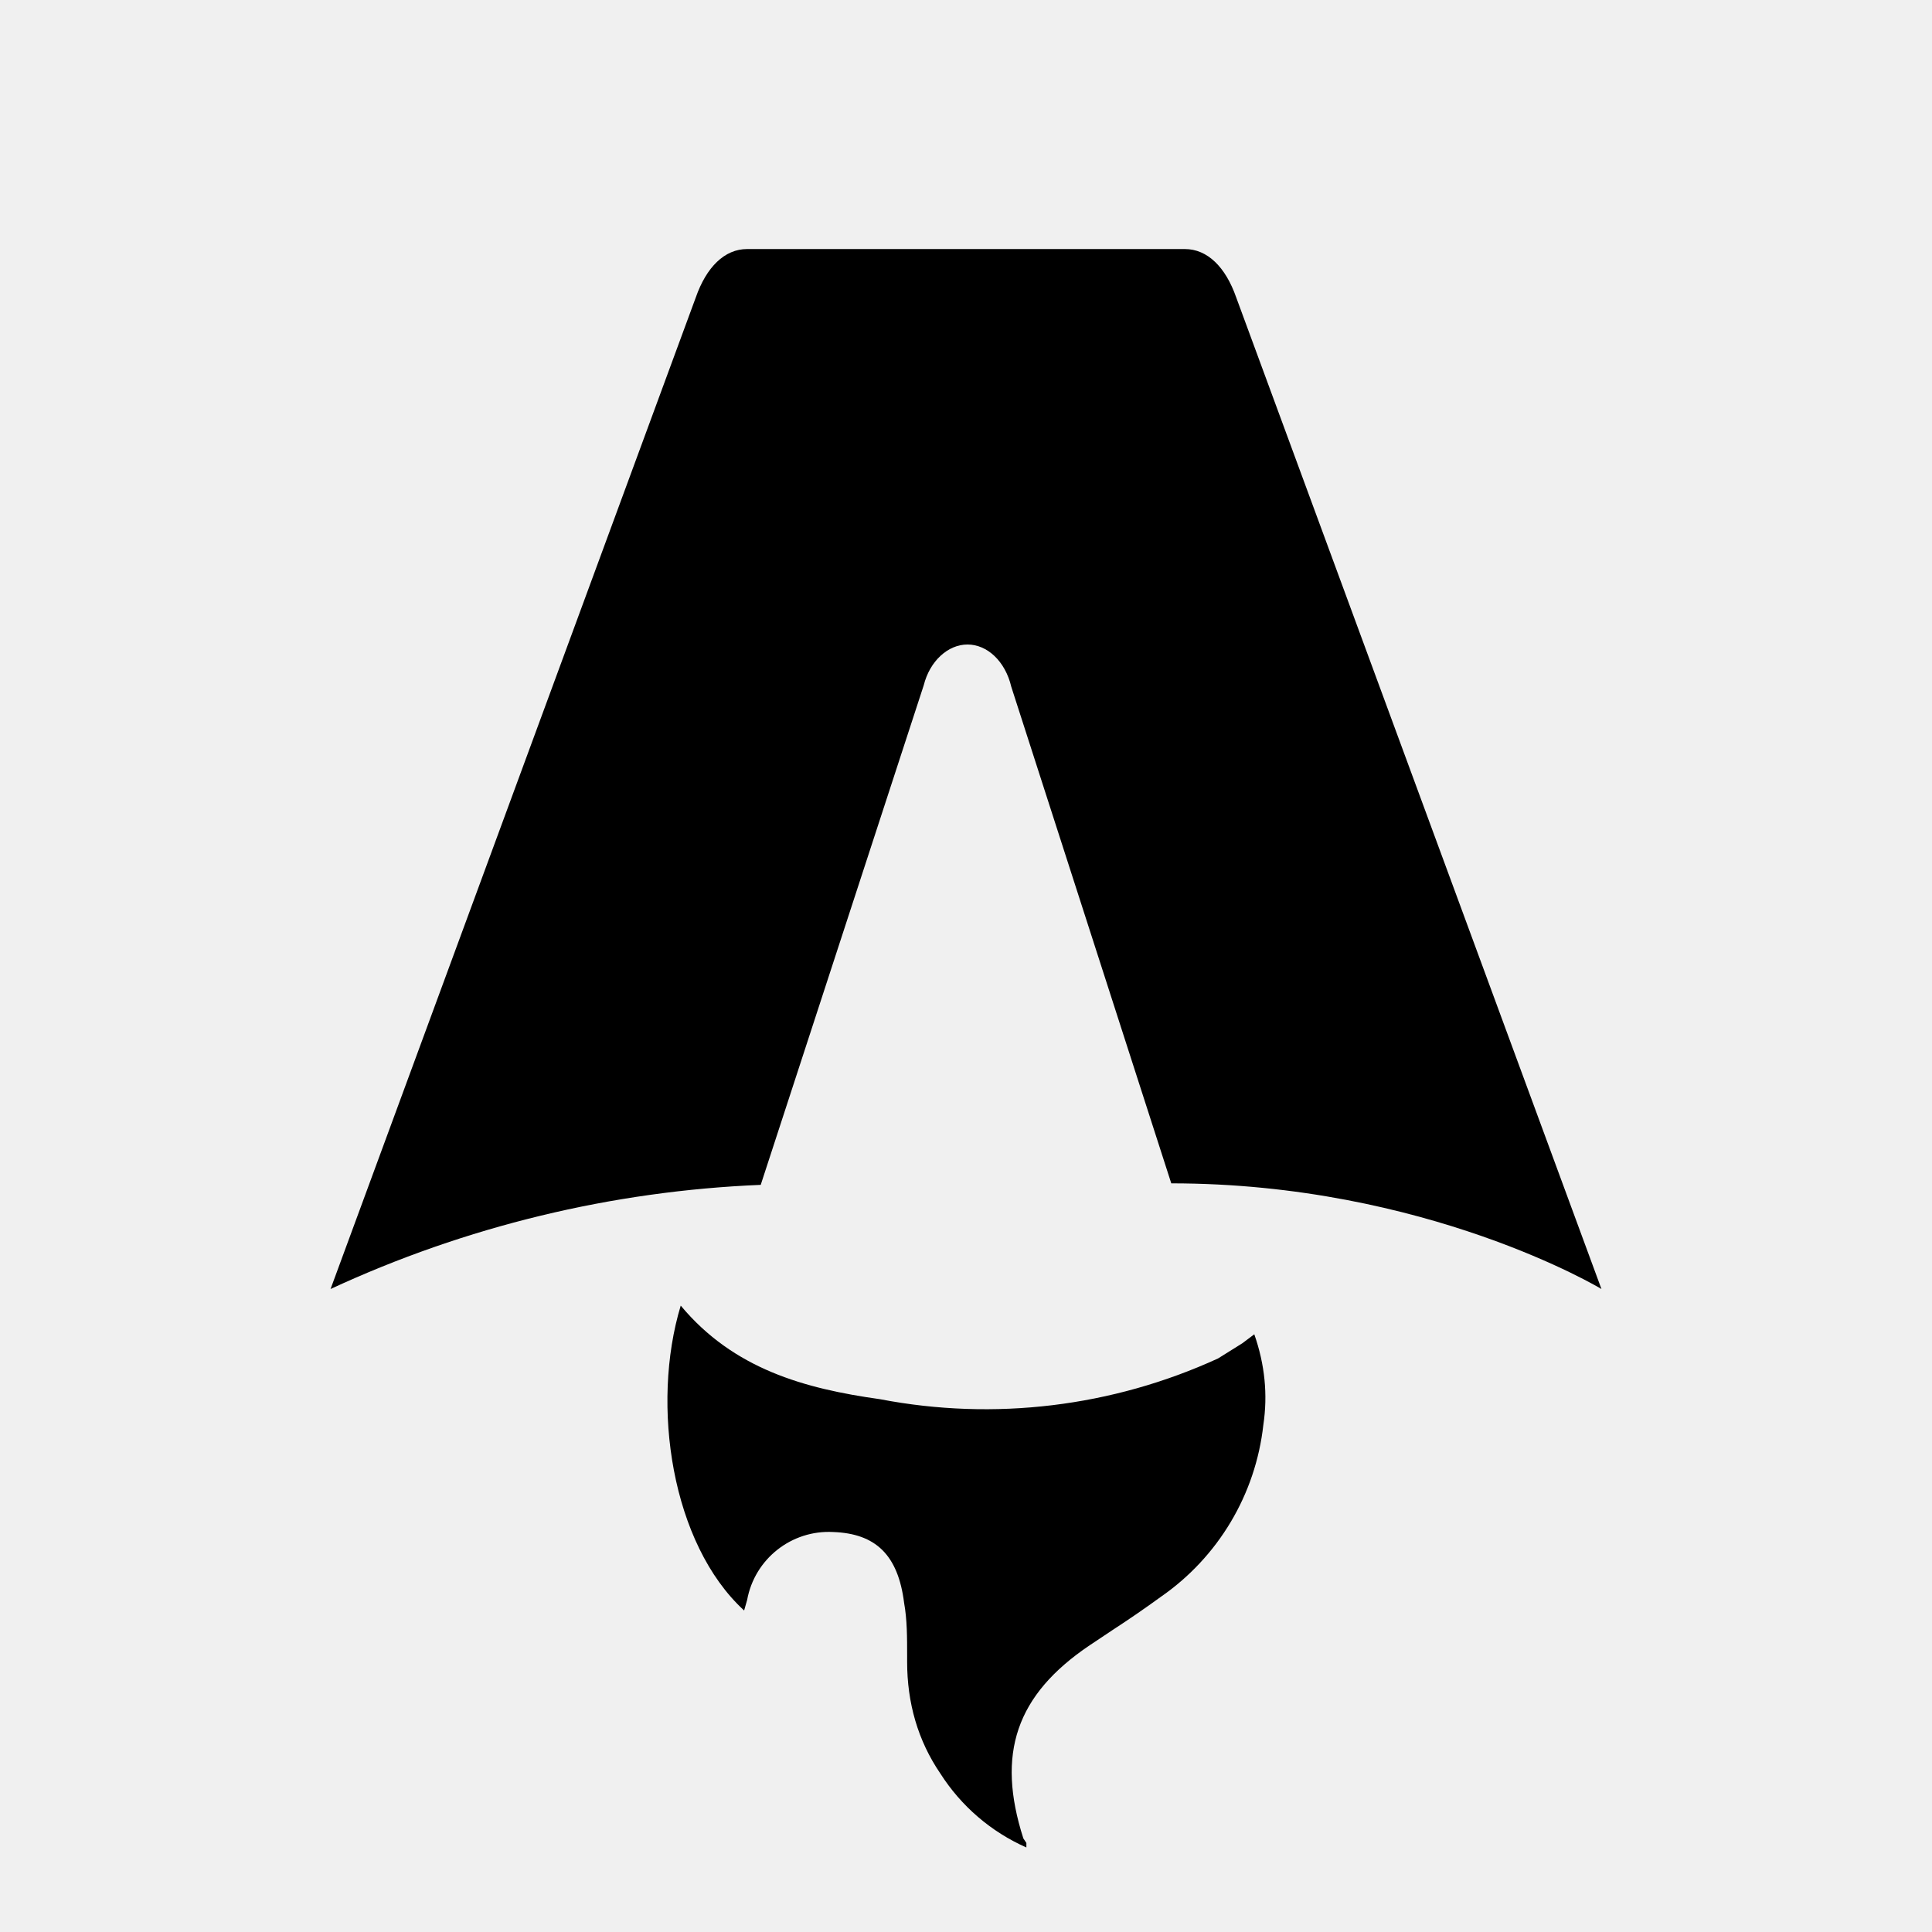
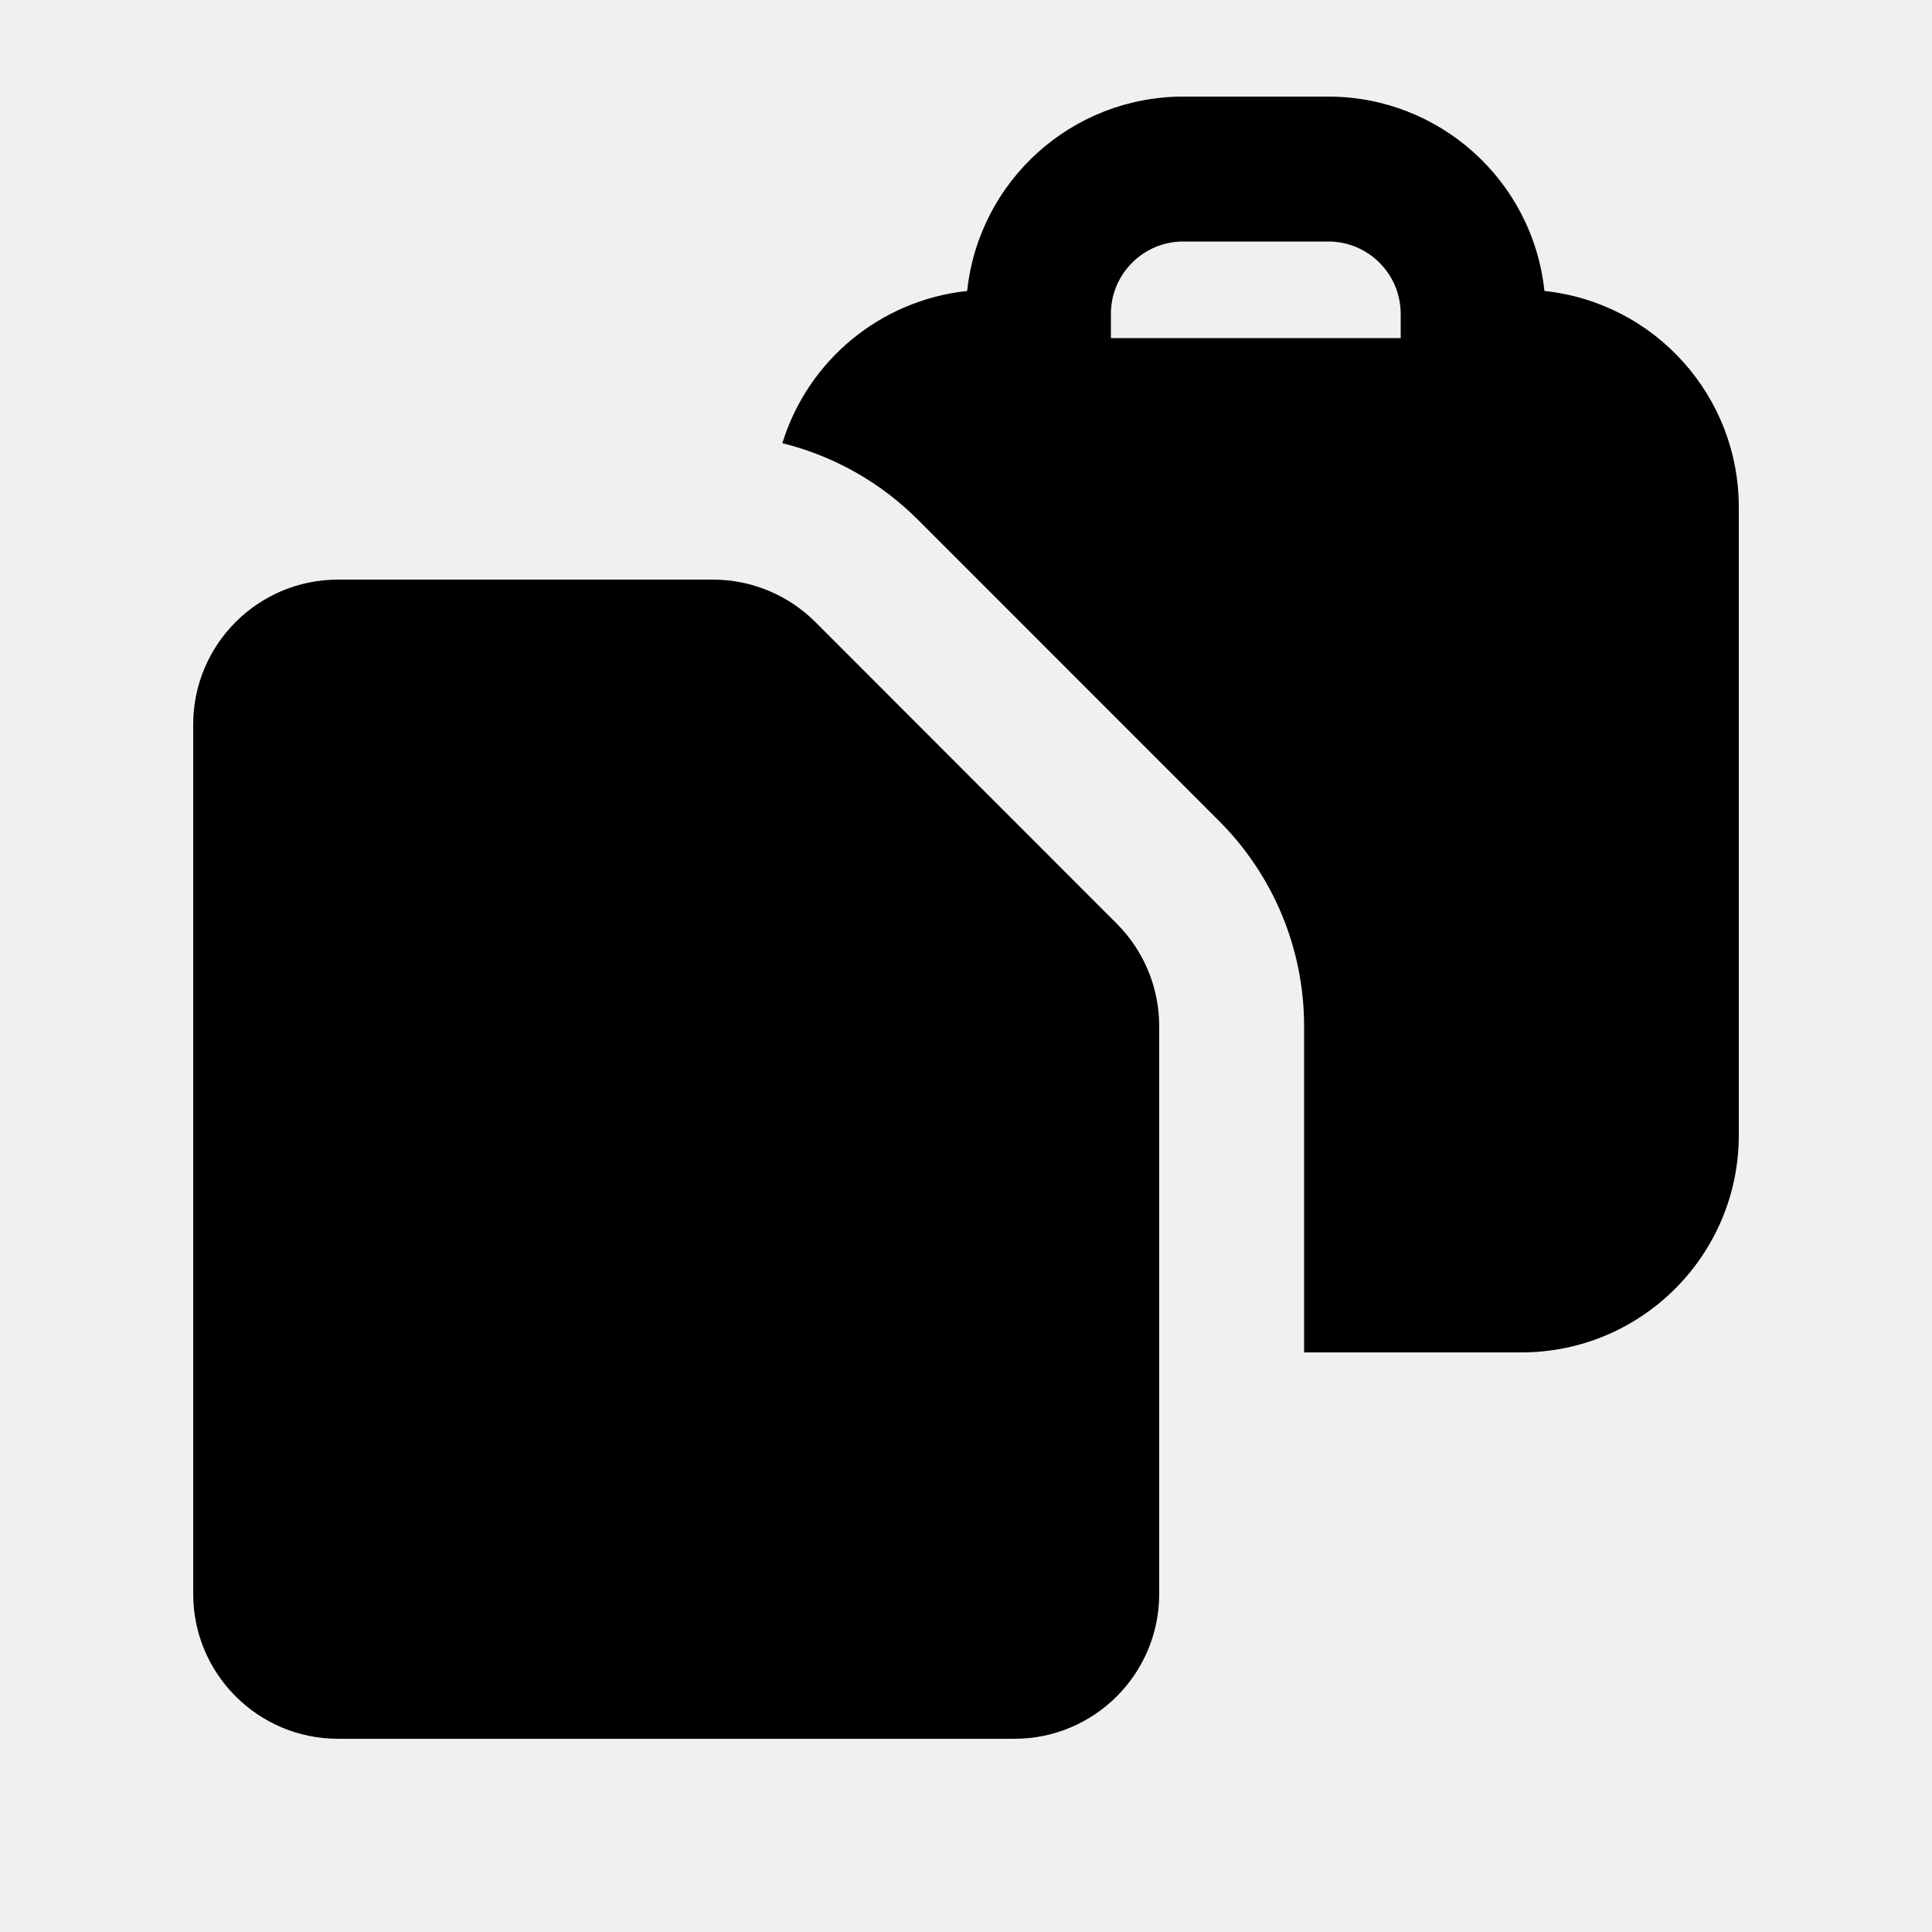
- <svg xmlns="http://www.w3.org/2000/svg" fill="none" viewBox="0 0 128 128">
-   <path d="M50.4 78.5a75.1 75.1 0 0 0-28.5 6.9l24.2-65.7c.7-2 1.9-3.2 3.4-3.2h29c1.5 0 2.7 1.2 3.4 3.2l24.2 65.7s-11.6-7-28.5-7L67 45.5c-.4-1.7-1.6-2.8-2.9-2.8-1.3 0-2.5 1.1-2.9 2.7L50.4 78.5Zm-1.1 28.2Zm-4.2-20.2c-2 6.6-.6 15.8 4.2 20.2a17.5 17.5 0 0 1 .2-.7 5.5 5.5 0 0 1 5.7-4.5c2.8.1 4.3 1.5 4.7 4.7.2 1.1.2 2.3.2 3.5v.4c0 2.7.7 5.2 2.2 7.4a13 13 0 0 0 5.7 4.9v-.3l-.2-.3c-1.8-5.6-.5-9.5 4.4-12.8l1.5-1a73 73 0 0 0 3.2-2.2 16 16 0 0 0 6.8-11.4c.3-2 .1-4-.6-6l-.8.6-1.6 1a37 37 0 0 1-22.4 2.7c-5-.7-9.7-2-13.2-6.2Z" />
+ <svg xmlns="http://www.w3.org/2000/svg" viewBox="0 0 20 20">
+   <path fill-rule="evenodd" d="M15.988 3.012A2.25 2.25 0 0 1 18 5.25v6.5A2.25 2.25 0 0 1 15.75 14H13.5v-3.379a3 3 0 0 0-.879-2.121l-3.12-3.121a3 3 0 0 0-1.402-.791 2.252 2.252 0 0 1 1.913-1.576A2.25 2.25 0 0 1 12.25 1h1.5a2.25 2.25 0 0 1 2.238 2.012ZM11.5 3.25a.75.75 0 0 1 .75-.75h1.5a.75.75 0 0 1 .75.75v.25h-3v-.25Z" clip-rule="evenodd" />
+   <path d="M3.5 6A1.5 1.5 0 0 0 2 7.5v9A1.5 1.5 0 0 0 3.5 18h7a1.5 1.5 0 0 0 1.5-1.5v-5.879a1.5 1.5 0 0 0-.44-1.06L8.44 6.439A1.5 1.5 0 0 0 7.378 6H3.5Z" />
  <style>
        path { fill: #000; }
        @media (prefers-color-scheme: dark) {
            path { fill: #FFF; }
        }
    </style>
</svg>
